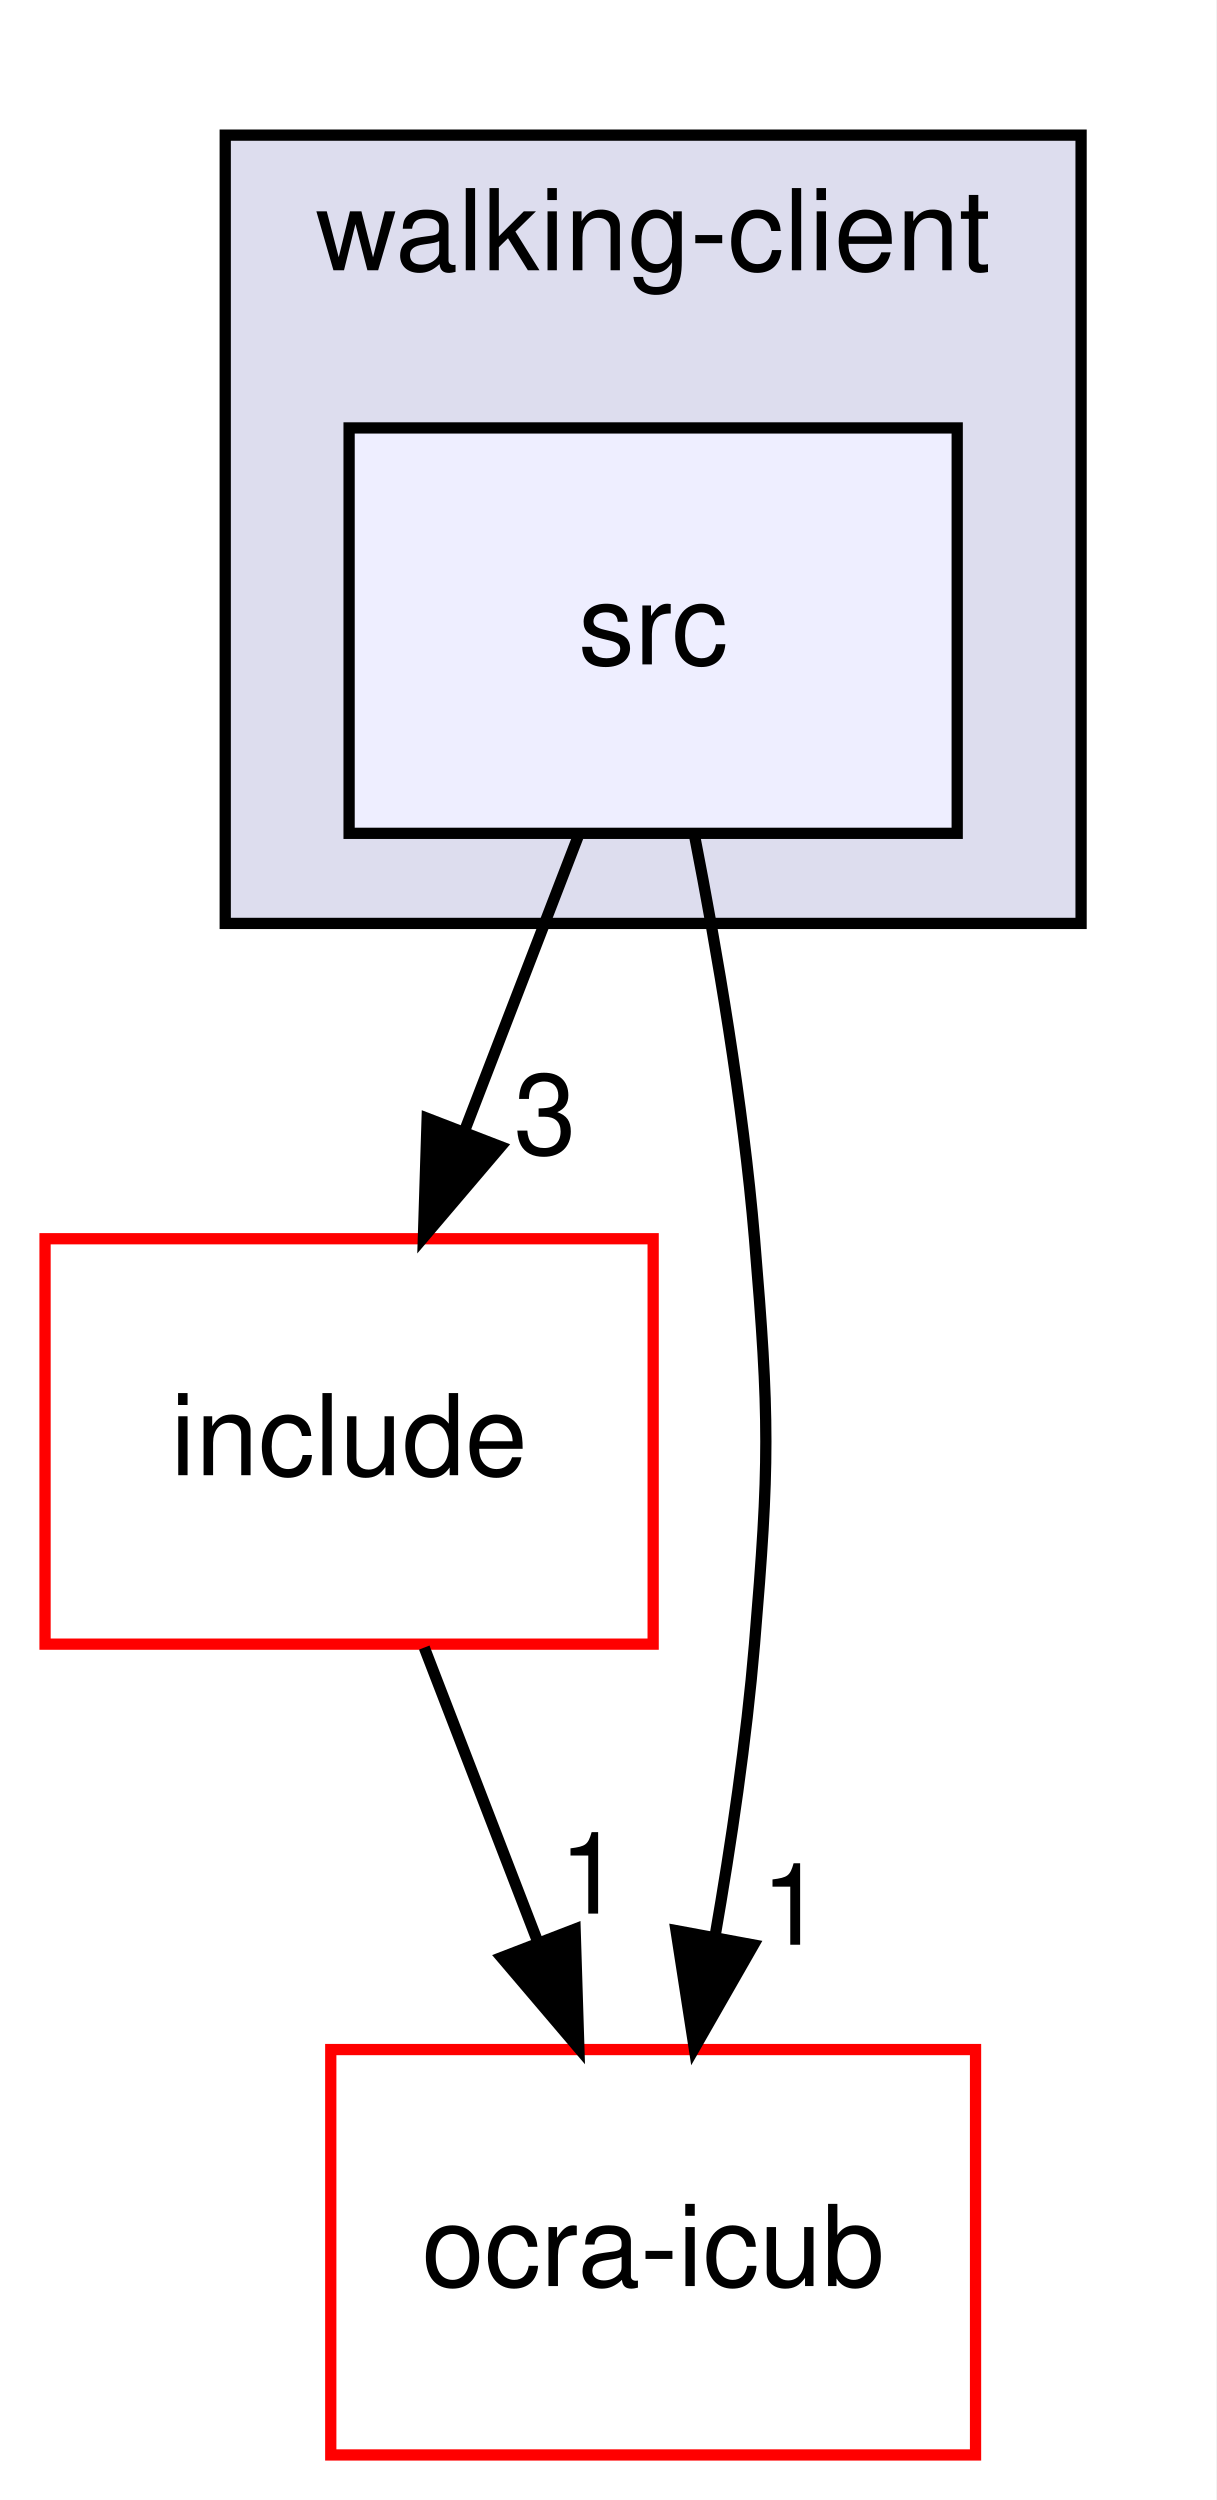
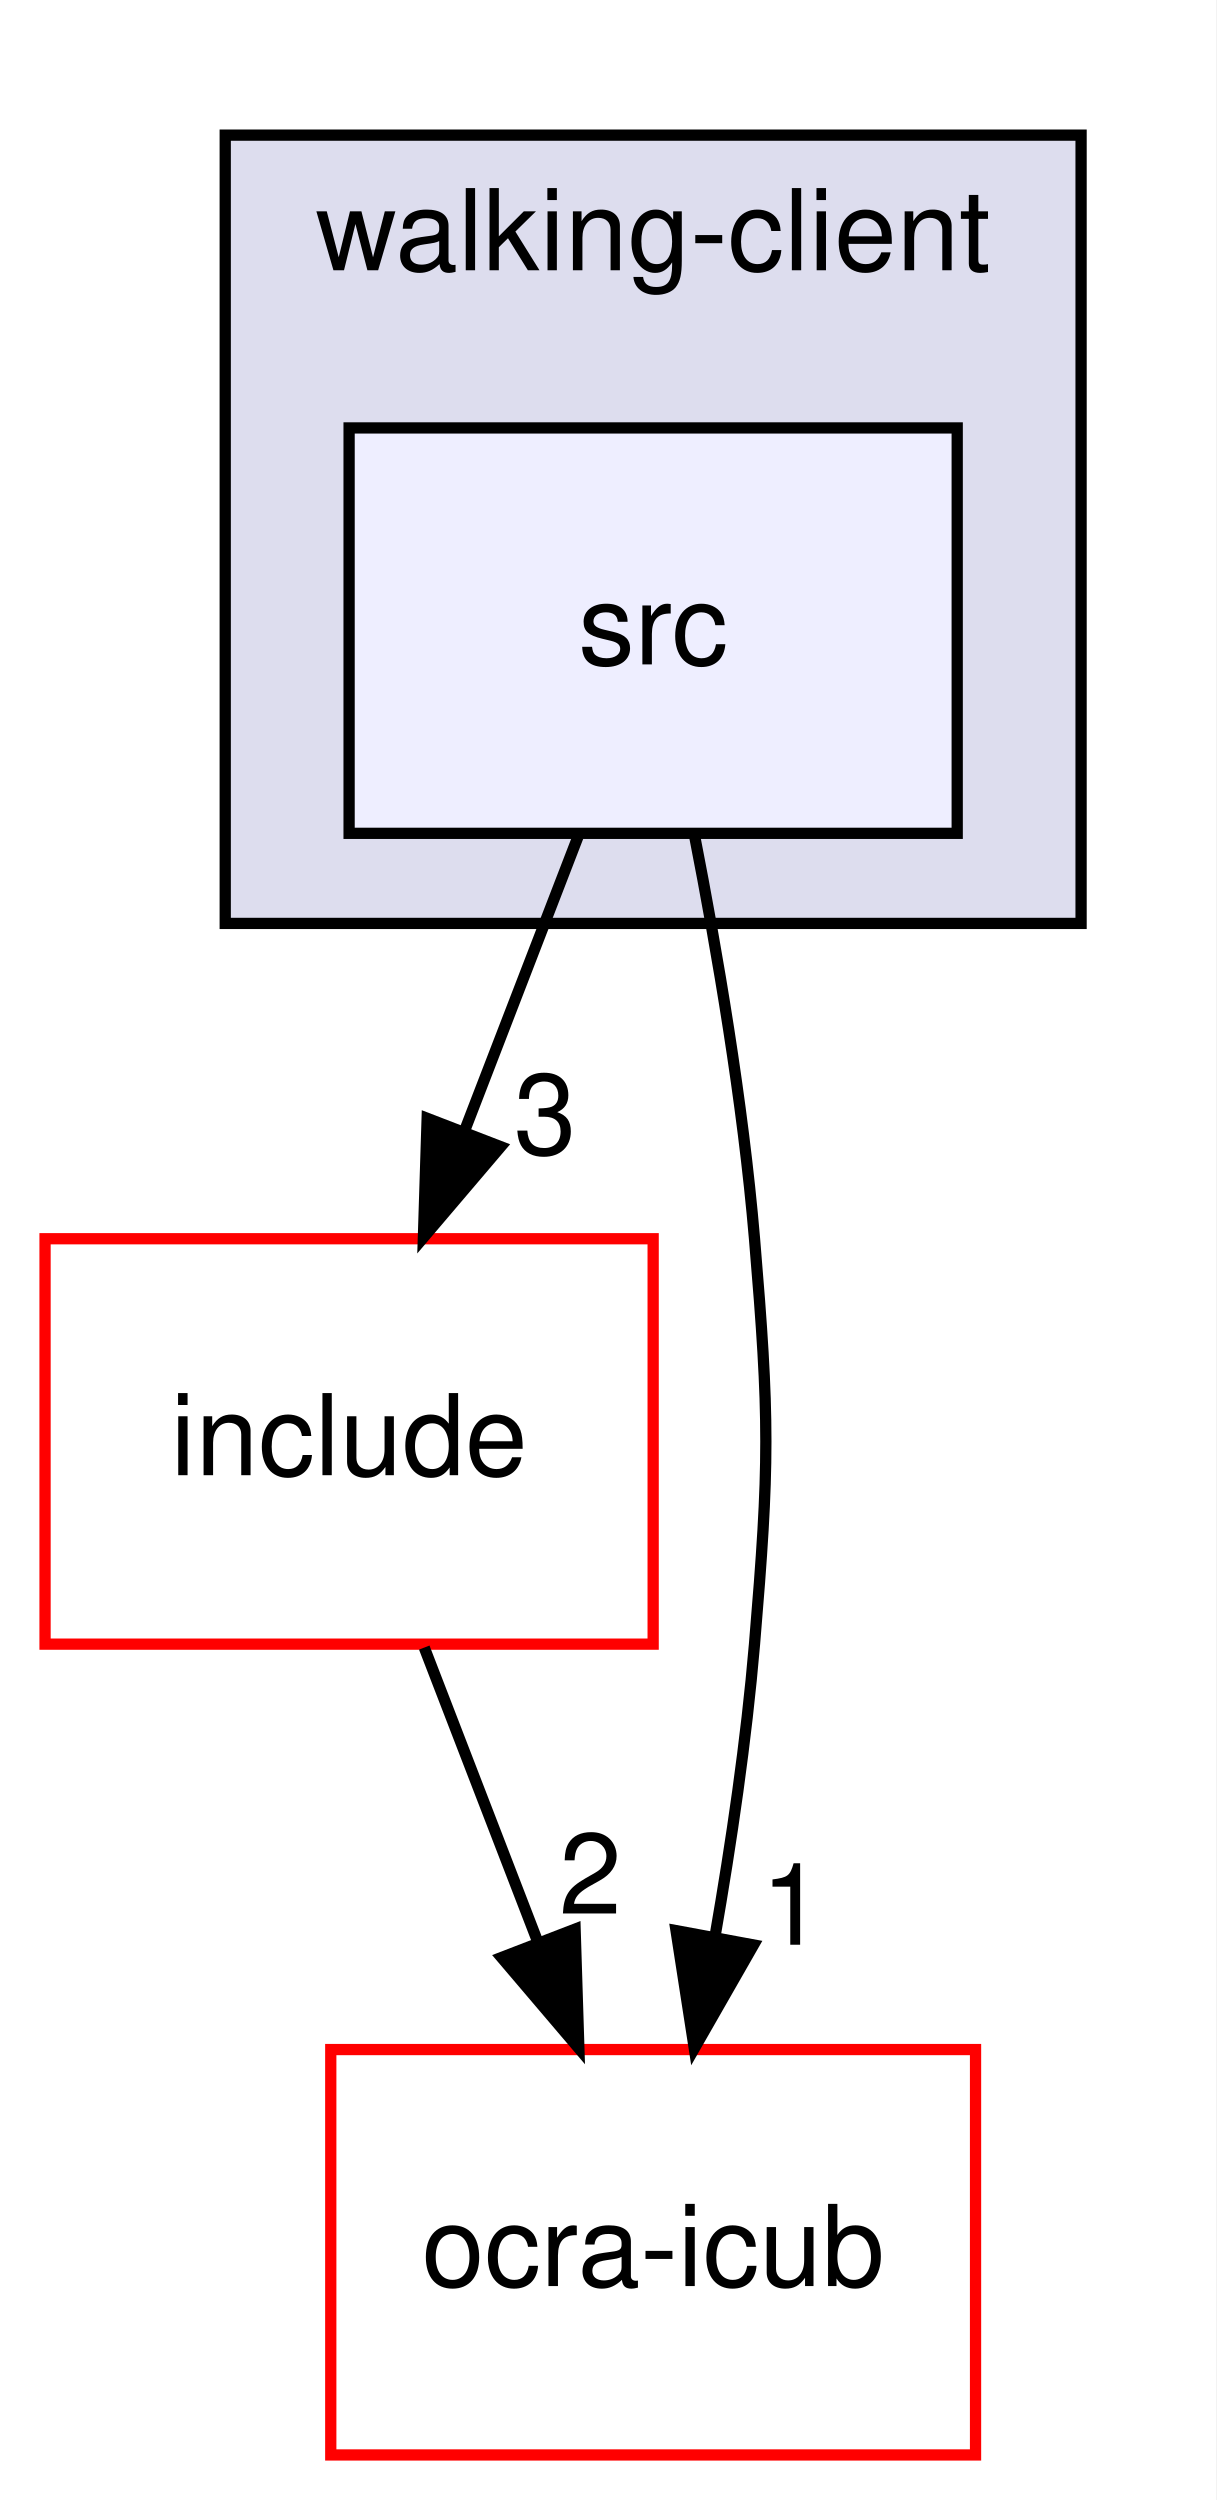
<svg xmlns="http://www.w3.org/2000/svg" xmlns:xlink="http://www.w3.org/1999/xlink" width="108pt" height="222pt" viewBox="0.00 0.00 108.00 222.00">
  <g id="graph0" class="graph" transform="scale(1 1) rotate(0) translate(4 218)">
    <polygon fill="white" stroke="none" points="-4,4 -4,-218 104,-218 104,4 -4,4" />
    <g id="clust1" class="cluster">
      <g id="a_clust1">
        <a xlink:href="dir_71aa64cd31fb3b61733e68e781f108fb.html" target="_top" xlink:title="walking-client">
          <polygon fill="#ddddee" stroke="black" points="16,-136 16,-206 92,-206 92,-136 16,-136" />
          <text text-anchor="middle" x="54" y="-194" font-family="Helvetica,sans-Serif" font-size="10.00">walking-client</text>
        </a>
      </g>
    </g>
    <g id="node1" class="node">
      <g id="a_node1">
        <a xlink:href="dir_07e879ea6f411e58f9831f2f3f6c35b6.html" target="_top" xlink:title="src">
          <polygon fill="#eeeeff" stroke="black" points="81,-180 27,-180 27,-144 81,-144 81,-180" />
          <text text-anchor="middle" x="54" y="-159" font-family="Helvetica,sans-Serif" font-size="10.00">src</text>
        </a>
      </g>
    </g>
    <g id="node2" class="node">
      <g id="a_node2">
        <a xlink:href="dir_6a7003102e2dc9e6248ae38efbea83bb.html" target="_top" xlink:title="include">
          <polygon fill="white" stroke="red" points="54,-108 0,-108 0,-72 54,-72 54,-108" />
          <text text-anchor="middle" x="27" y="-87" font-family="Helvetica,sans-Serif" font-size="10.00">include</text>
        </a>
      </g>
    </g>
    <g id="edge1" class="edge">
      <path fill="none" stroke="black" d="M47.326,-143.697C44.285,-135.813 40.617,-126.304 37.239,-117.546" />
      <polygon fill="black" stroke="black" points="40.462,-116.175 33.597,-108.104 33.931,-118.694 40.462,-116.175" />
      <g id="a_edge1-headlabel">
        <a xlink:href="dir_000022_000020.html" target="_top" xlink:title="3">
          <text text-anchor="middle" x="44.404" y="-115.507" font-family="Helvetica,sans-Serif" font-size="10.00">3</text>
        </a>
      </g>
    </g>
    <g id="node3" class="node">
      <g id="a_node3">
        <a xlink:href="dir_ae0ac749c71297e1475c146e3b298b2a.html" target="_top" xlink:title="ocra-icub">
          <polygon fill="white" stroke="red" points="82.628,-36 25.372,-36 25.372,-0 82.628,-0 82.628,-36" />
          <text text-anchor="middle" x="54" y="-15" font-family="Helvetica,sans-Serif" font-size="10.00">ocra-icub</text>
        </a>
      </g>
    </g>
    <g id="edge2" class="edge">
      <path fill="none" stroke="black" d="M57.654,-143.908C59.676,-133.569 61.981,-120.09 63,-108 64.344,-92.057 64.344,-87.943 63,-72 62.283,-63.499 60.931,-54.312 59.488,-46.012" />
      <polygon fill="black" stroke="black" points="62.914,-45.289 57.654,-36.093 56.031,-46.562 62.914,-45.289" />
      <g id="a_edge2-headlabel">
        <a xlink:href="dir_000022_000027.html" target="_top" xlink:title="1">
          <text text-anchor="middle" x="66.36" y="-45.307" font-family="Helvetica,sans-Serif" font-size="10.00">1</text>
        </a>
      </g>
    </g>
    <g id="edge3" class="edge">
      <path fill="none" stroke="black" d="M33.674,-71.697C36.715,-63.813 40.383,-54.304 43.761,-45.546" />
      <polygon fill="black" stroke="black" points="47.069,-46.694 47.403,-36.104 40.538,-44.175 47.069,-46.694" />
      <g id="a_edge3-headlabel">
-         <a xlink:href="dir_000020_000027.html" target="_top" xlink:title="1">
-           <text text-anchor="middle" x="48.425" y="-48.069" font-family="Helvetica,sans-Serif" font-size="10.00">1</text>
+         <a xlink:href="dir_000020_000027.html" target="_top" xlink:title="2">
+           <text text-anchor="middle" x="48.425" y="-48.069" font-family="Helvetica,sans-Serif" font-size="10.00">2</text>
        </a>
      </g>
    </g>
  </g>
</svg>
